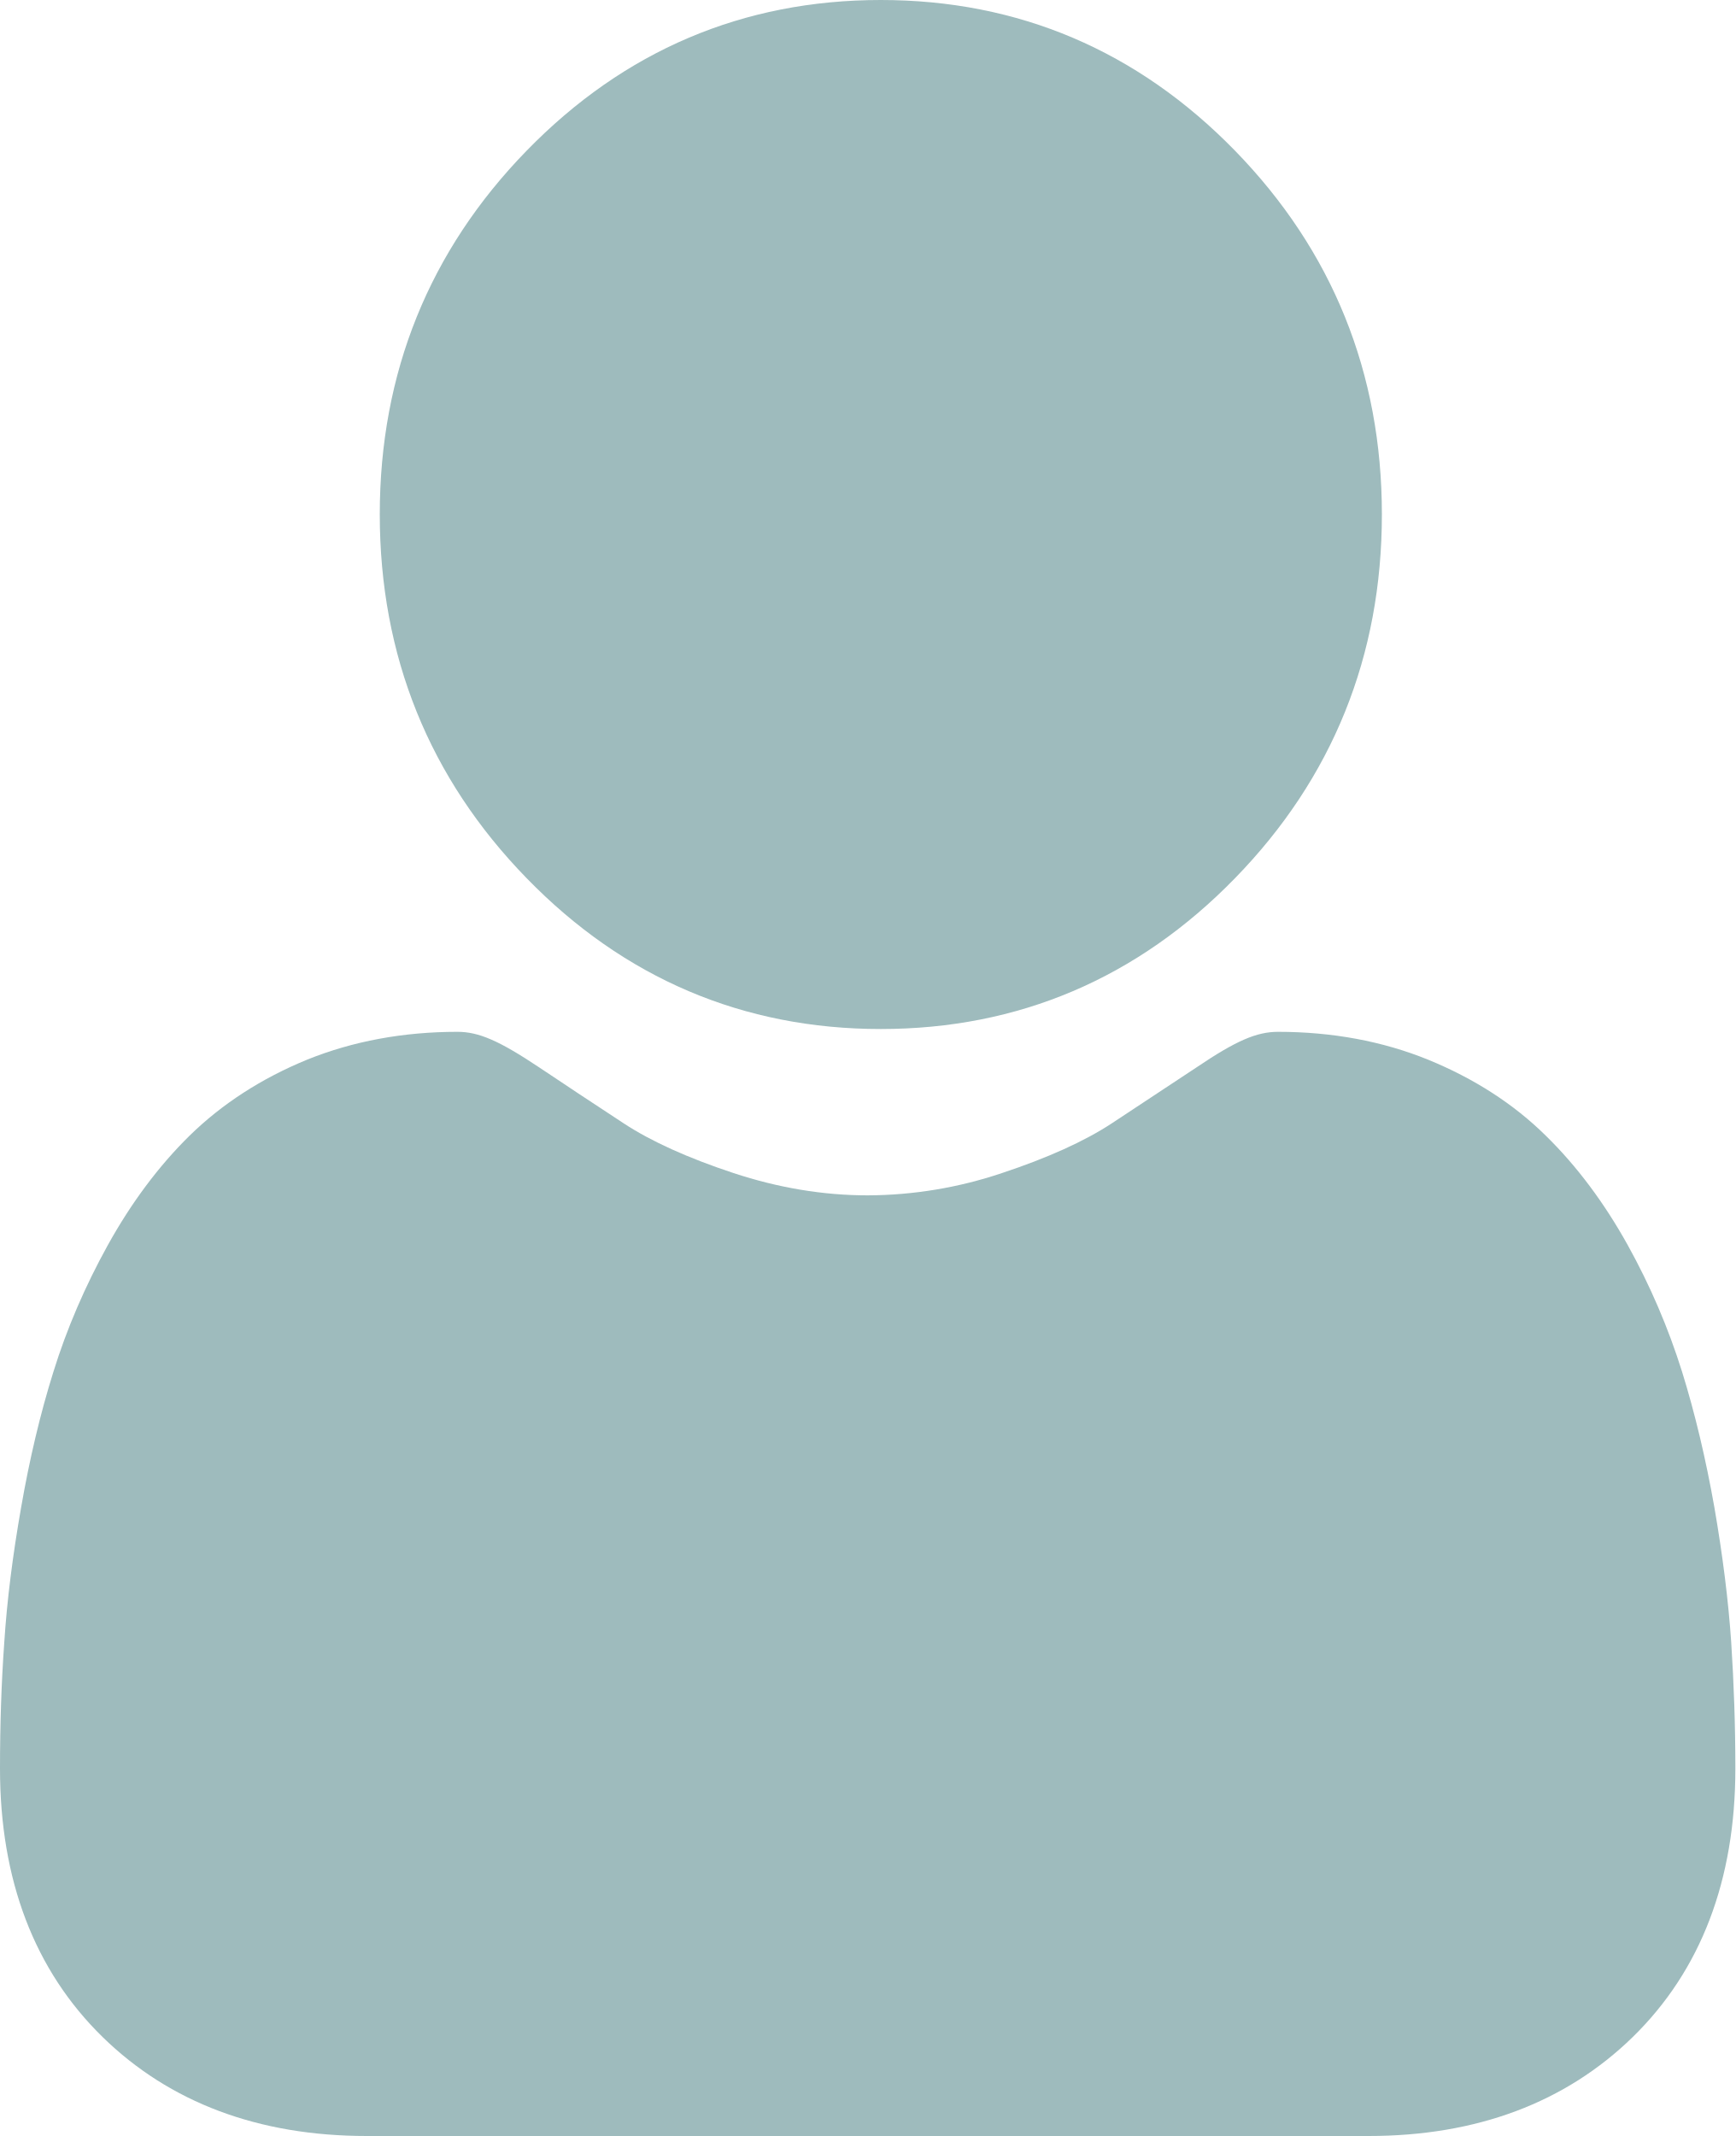
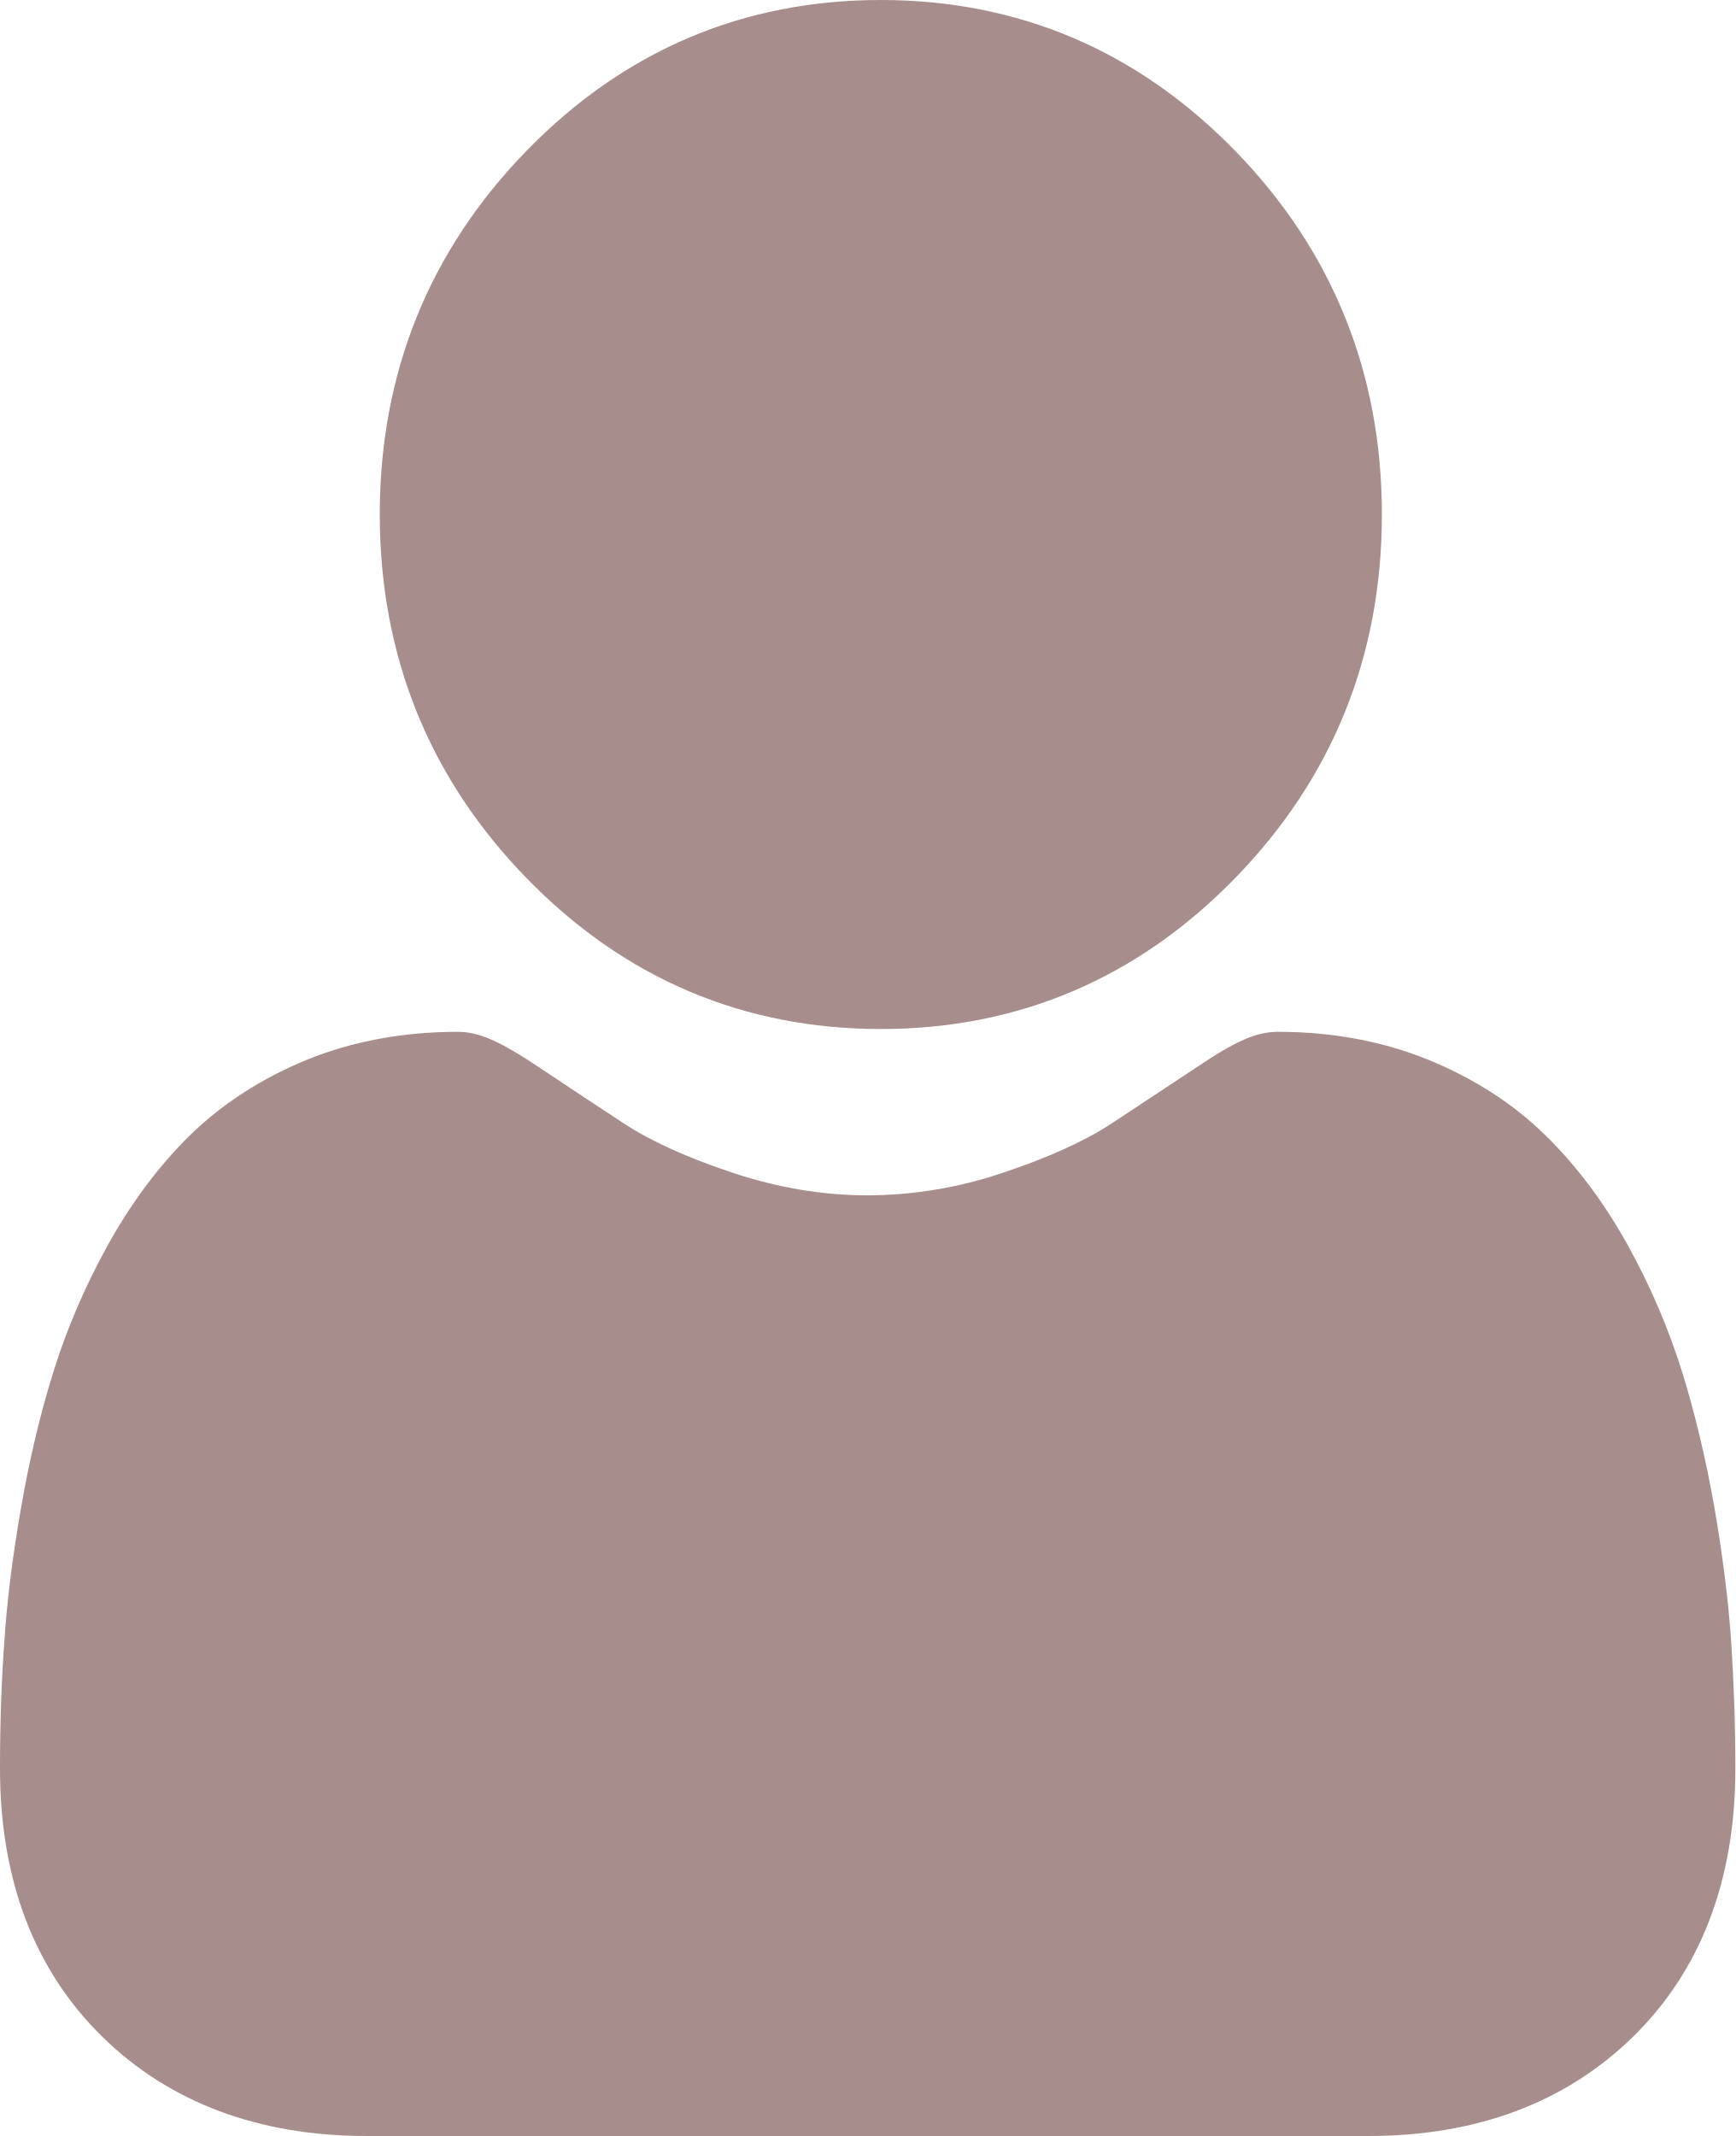
<svg xmlns="http://www.w3.org/2000/svg" width="13" height="16">
-   <path fill="#9EBBBD" d="M9.573 7.729c.406 0 .784.07 1.126.209.342.14.639.33.881.569.232.227.438.503.614.82a5.1 5.1 0 01.407.949c.097.312.178.654.242 1.016.062.359.105.699.126 1.011.02.307.031.624.031.945 0 .836-.259 1.512-.768 2.01-.504.492-1.17.742-1.98.742H2.748c-.81 0-1.477-.25-1.98-.742C.259 14.76 0 14.084 0 13.248c0-.322.01-.64.032-.945.02-.312.063-.652.126-1.01.063-.363.144-.705.242-1.017.1-.323.238-.643.407-.948.176-.318.382-.594.613-.821.243-.238.54-.43.882-.57.342-.138.72-.208 1.125-.208.16 0 .313.067.61.265.183.123.397.264.636.421.204.134.48.259.822.372.333.11.671.167 1.005.167a3.19 3.19 0 001.006-.167c.341-.113.618-.238.822-.372l.636-.42c.296-.2.45-.266.61-.266zM6.598 0C7.63 0 8.522.38 9.252 1.129s1.1 1.666 1.1 2.724c0 1.06-.37 1.976-1.1 2.725-.73.75-1.623 1.13-2.654 1.13-1.03 0-1.924-.38-2.653-1.13-.73-.749-1.1-1.666-1.1-2.725 0-1.058.37-1.975 1.1-2.724C4.675.379 5.567 0 6.598 0z" />
+   <path fill="hsl(4, 14%, 60%)" d="M9.573 7.729c.406 0 .784.07 1.126.209.342.14.639.33.881.569.232.227.438.503.614.82a5.1 5.1 0 01.407.949c.097.312.178.654.242 1.016.062.359.105.699.126 1.011.02.307.031.624.031.945 0 .836-.259 1.512-.768 2.01-.504.492-1.17.742-1.98.742H2.748c-.81 0-1.477-.25-1.98-.742C.259 14.76 0 14.084 0 13.248c0-.322.01-.64.032-.945.02-.312.063-.652.126-1.01.063-.363.144-.705.242-1.017.1-.323.238-.643.407-.948.176-.318.382-.594.613-.821.243-.238.54-.43.882-.57.342-.138.72-.208 1.125-.208.16 0 .313.067.61.265.183.123.397.264.636.421.204.134.48.259.822.372.333.11.671.167 1.005.167a3.19 3.19 0 001.006-.167c.341-.113.618-.238.822-.372l.636-.42c.296-.2.45-.266.61-.266zM6.598 0C7.63 0 8.522.38 9.252 1.129s1.1 1.666 1.1 2.724c0 1.06-.37 1.976-1.1 2.725-.73.75-1.623 1.13-2.654 1.13-1.03 0-1.924-.38-2.653-1.13-.73-.749-1.1-1.666-1.1-2.725 0-1.058.37-1.975 1.1-2.724C4.675.379 5.567 0 6.598 0z" />
</svg>
